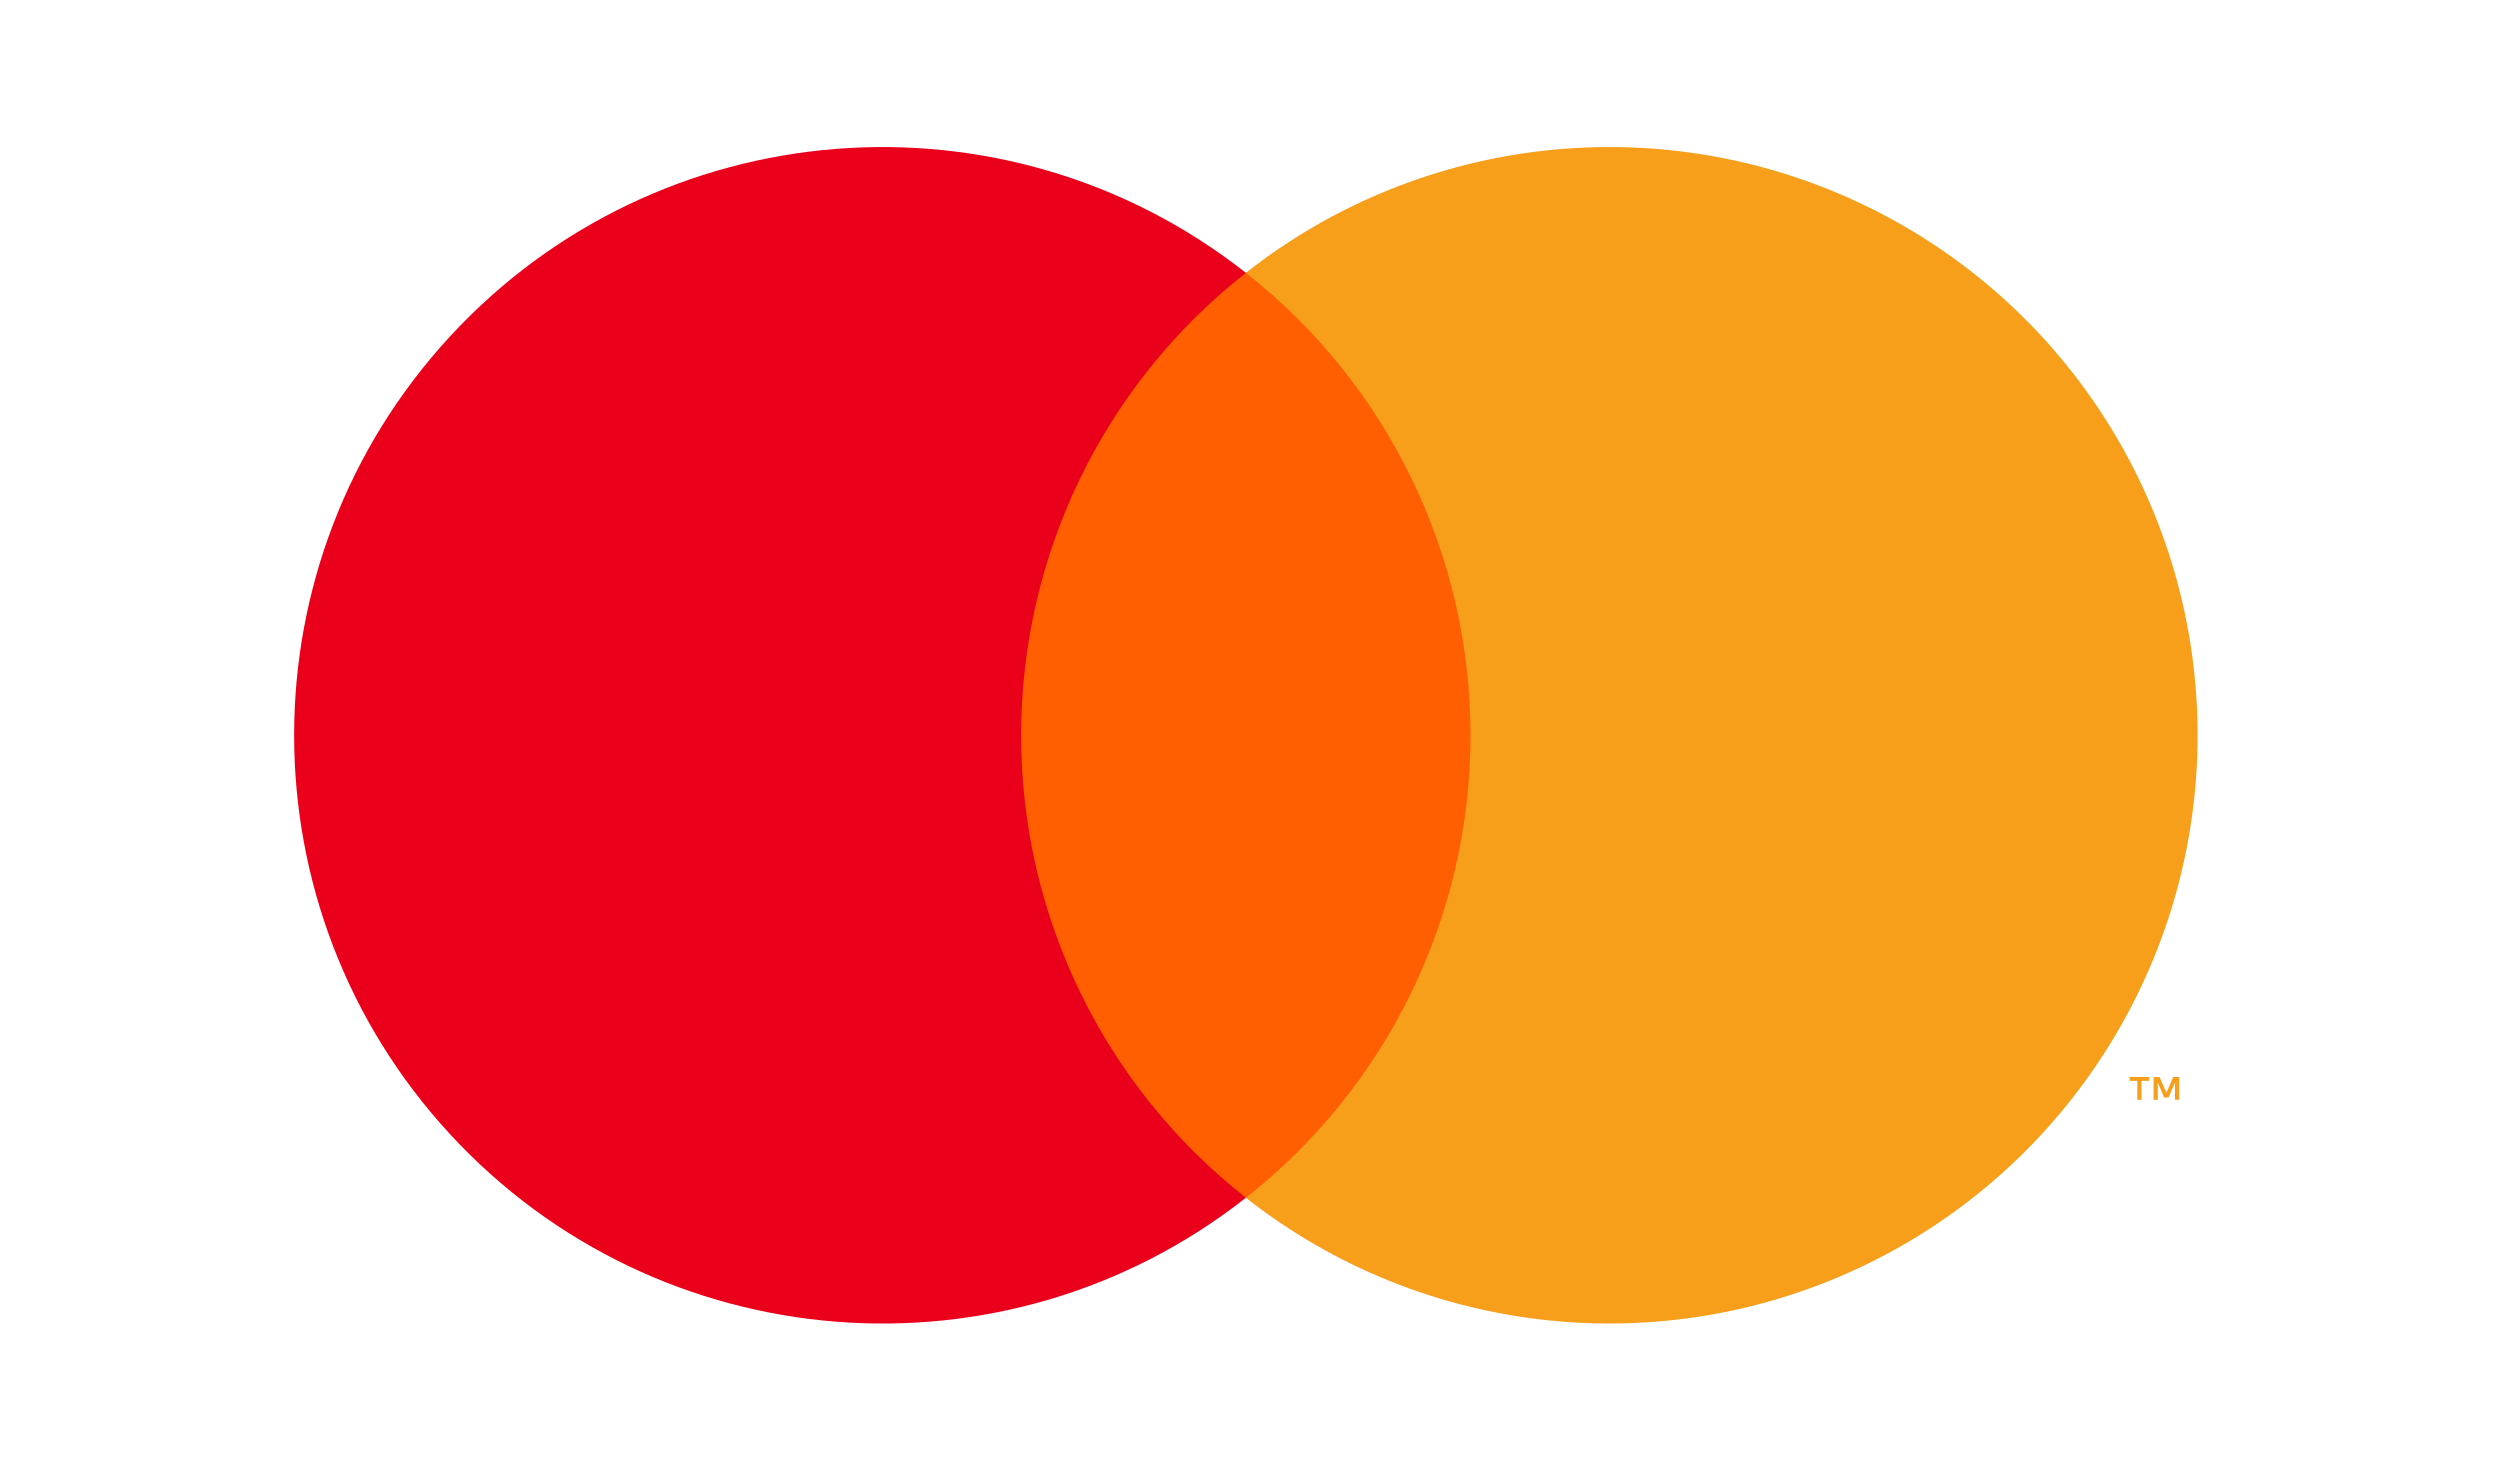
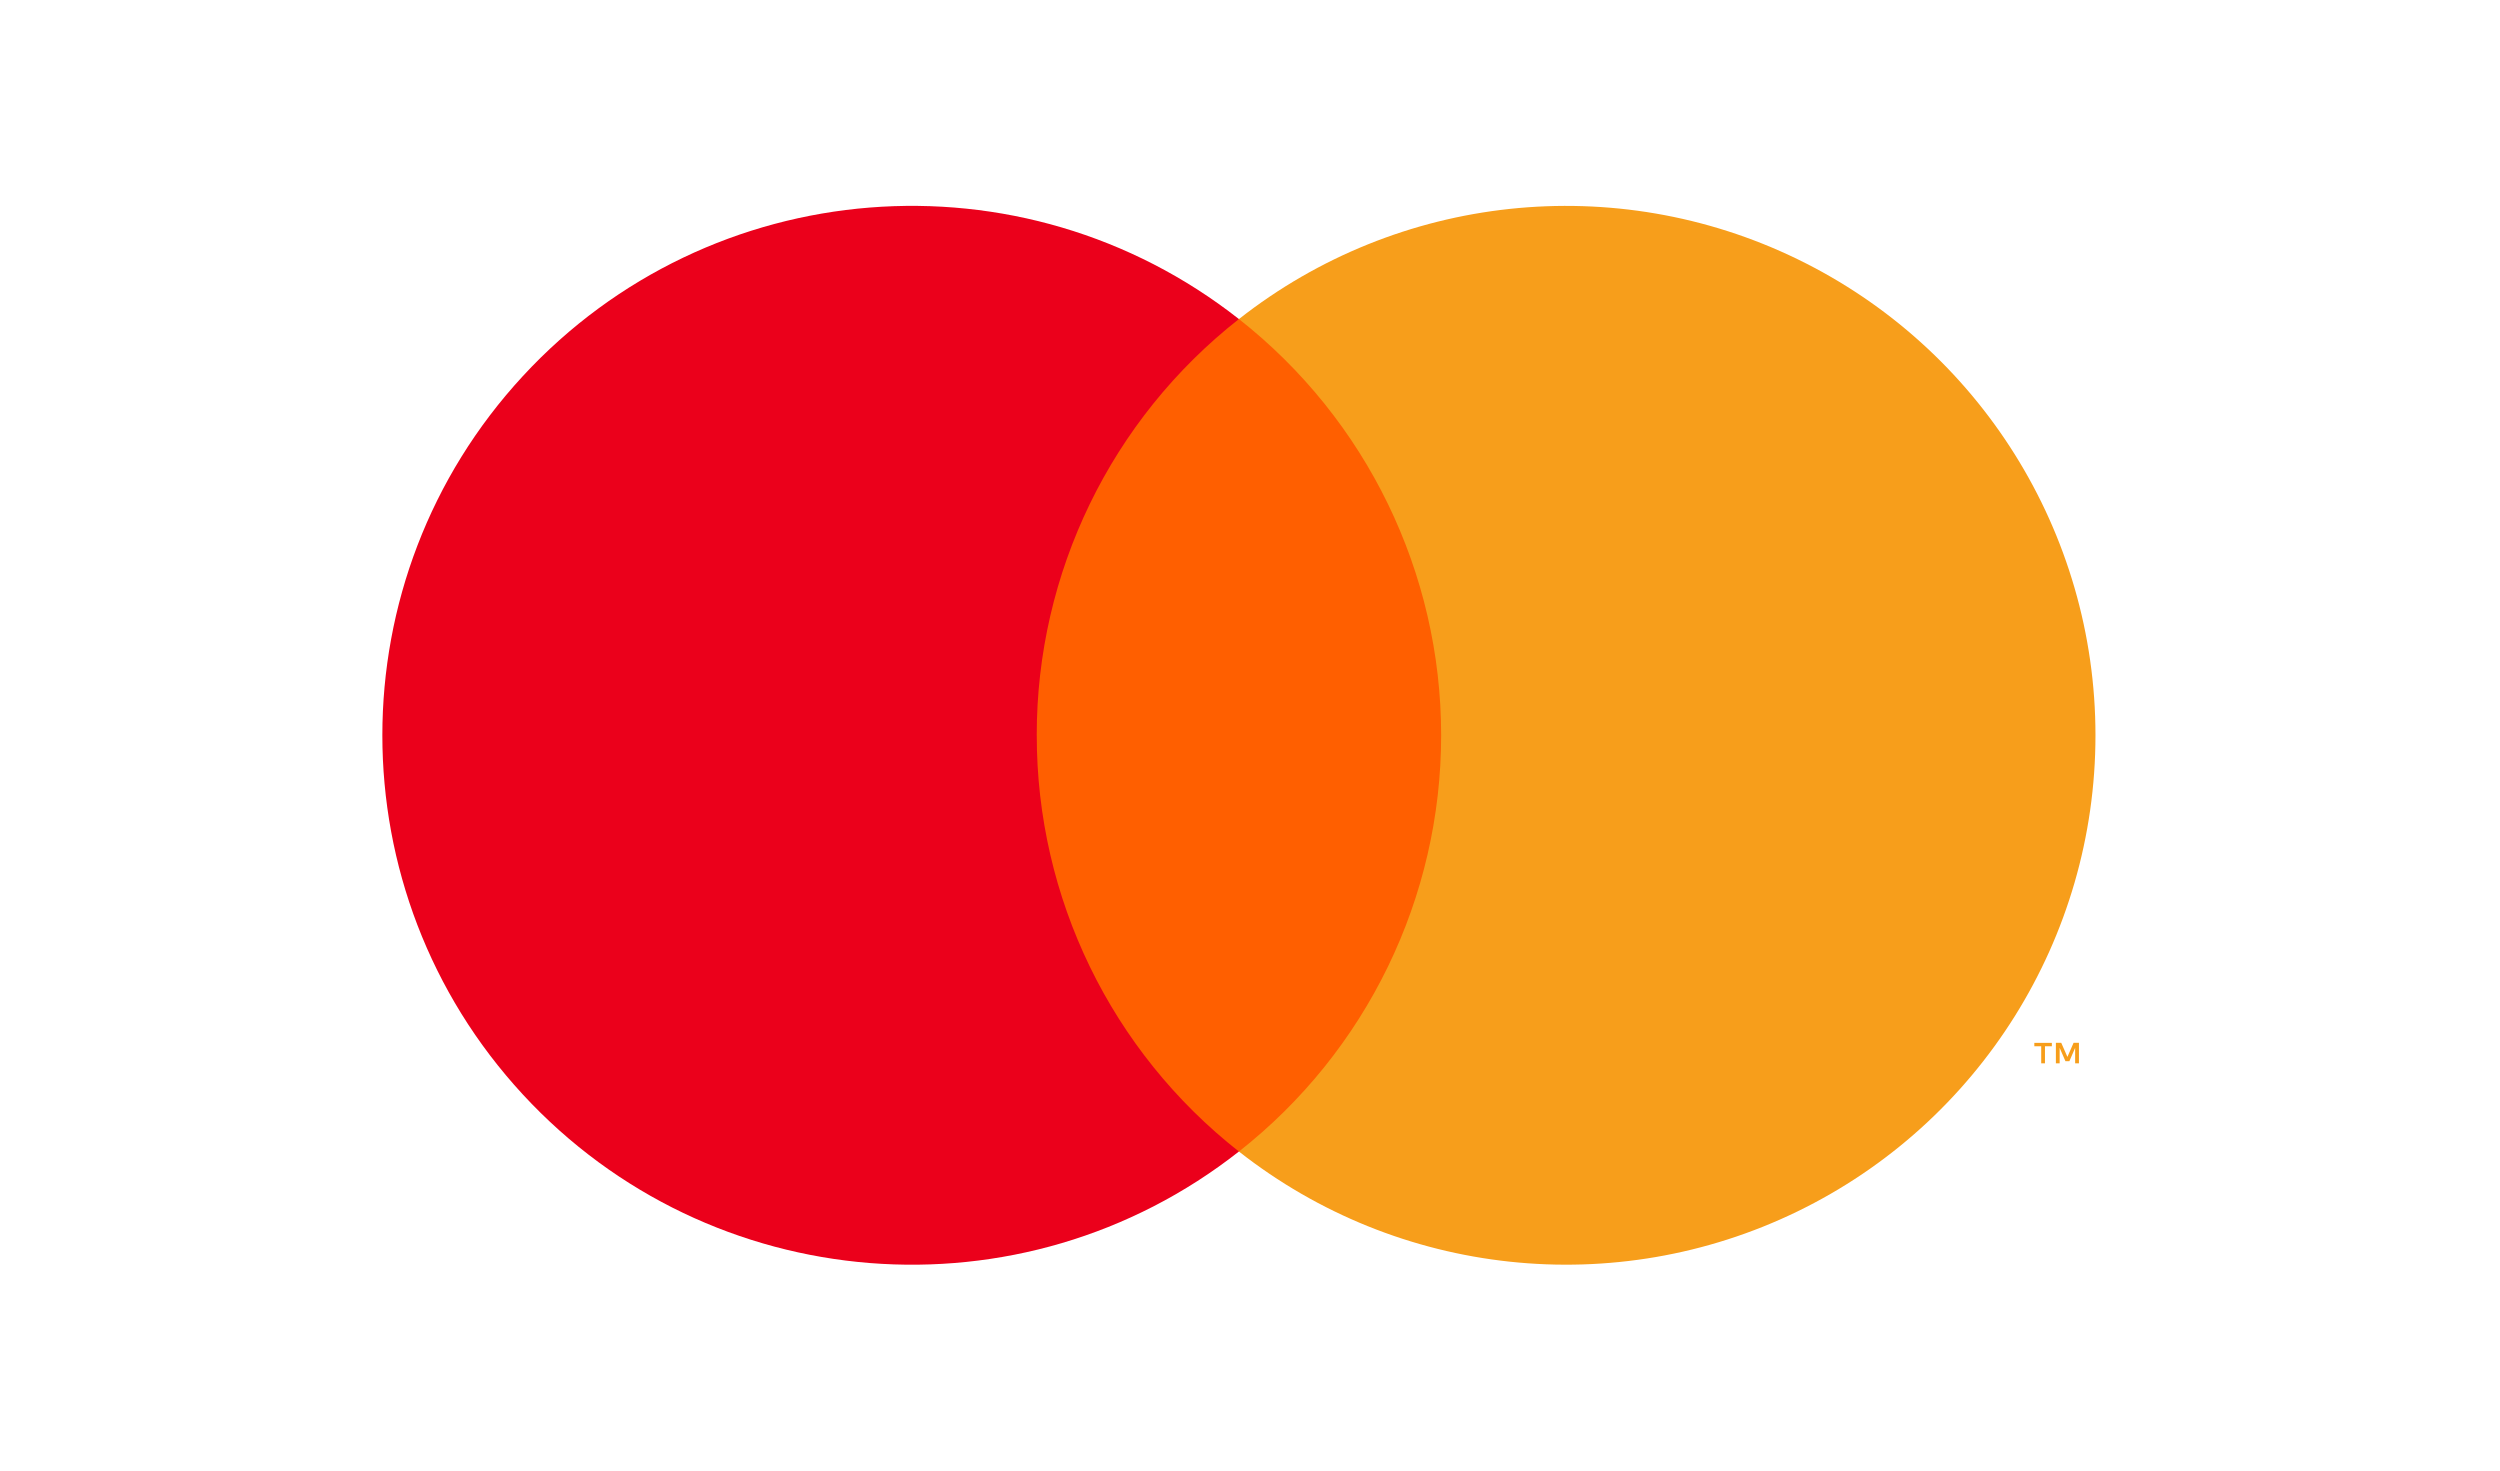
<svg xmlns="http://www.w3.org/2000/svg" width="85" height="50" fill="none" viewBox="0 0 85 50">
-   <path fill="#ff5f00" d="M51.11 9.276h-17.5v31.448h17.5z" />
-   <path fill="#eb001b" d="M34.72 25a19.97 19.97 0 0 1 7.64-15.724 20 20 0 1 0 0 31.448A19.97 19.97 0 0 1 34.72 25" />
-   <path fill="#f79e1b" d="M74.718 25a20 20 0 0 1-32.359 15.724 20.003 20.003 0 0 0 0-31.448A19.999 19.999 0 0 1 74.718 25M72.81 37.393v-.644h.26v-.13h-.662v.13h.26v.644zm1.283 0v-.776h-.202l-.233.534-.234-.534h-.202v.776h.143v-.585l.218.505h.149l.218-.507v.587z" />
+   <path fill="#ff5f00" d="M49.999 10.848h-15.75v28.304h15.75z" />
+   <path fill="#eb001b" d="M35.249 25a17.97 17.97 0 0 1 6.874-14.152 18 18 0 1 0 0 28.304A17.97 17.97 0 0 1 35.25 25" />
+   <path fill="#f79e1b" d="M71.246 25a18 18 0 0 1-29.122 14.152 18.003 18.003 0 0 0 0-28.304A18 18 0 0 1 71.246 25M69.529 36.154v-.58h.234v-.117h-.596v.117h.234v.58zm1.155 0v-.699h-.182l-.21.48-.21-.48H69.9v.699h.128v-.527l.197.454h.134l.196-.455v.528z" />
</svg>
